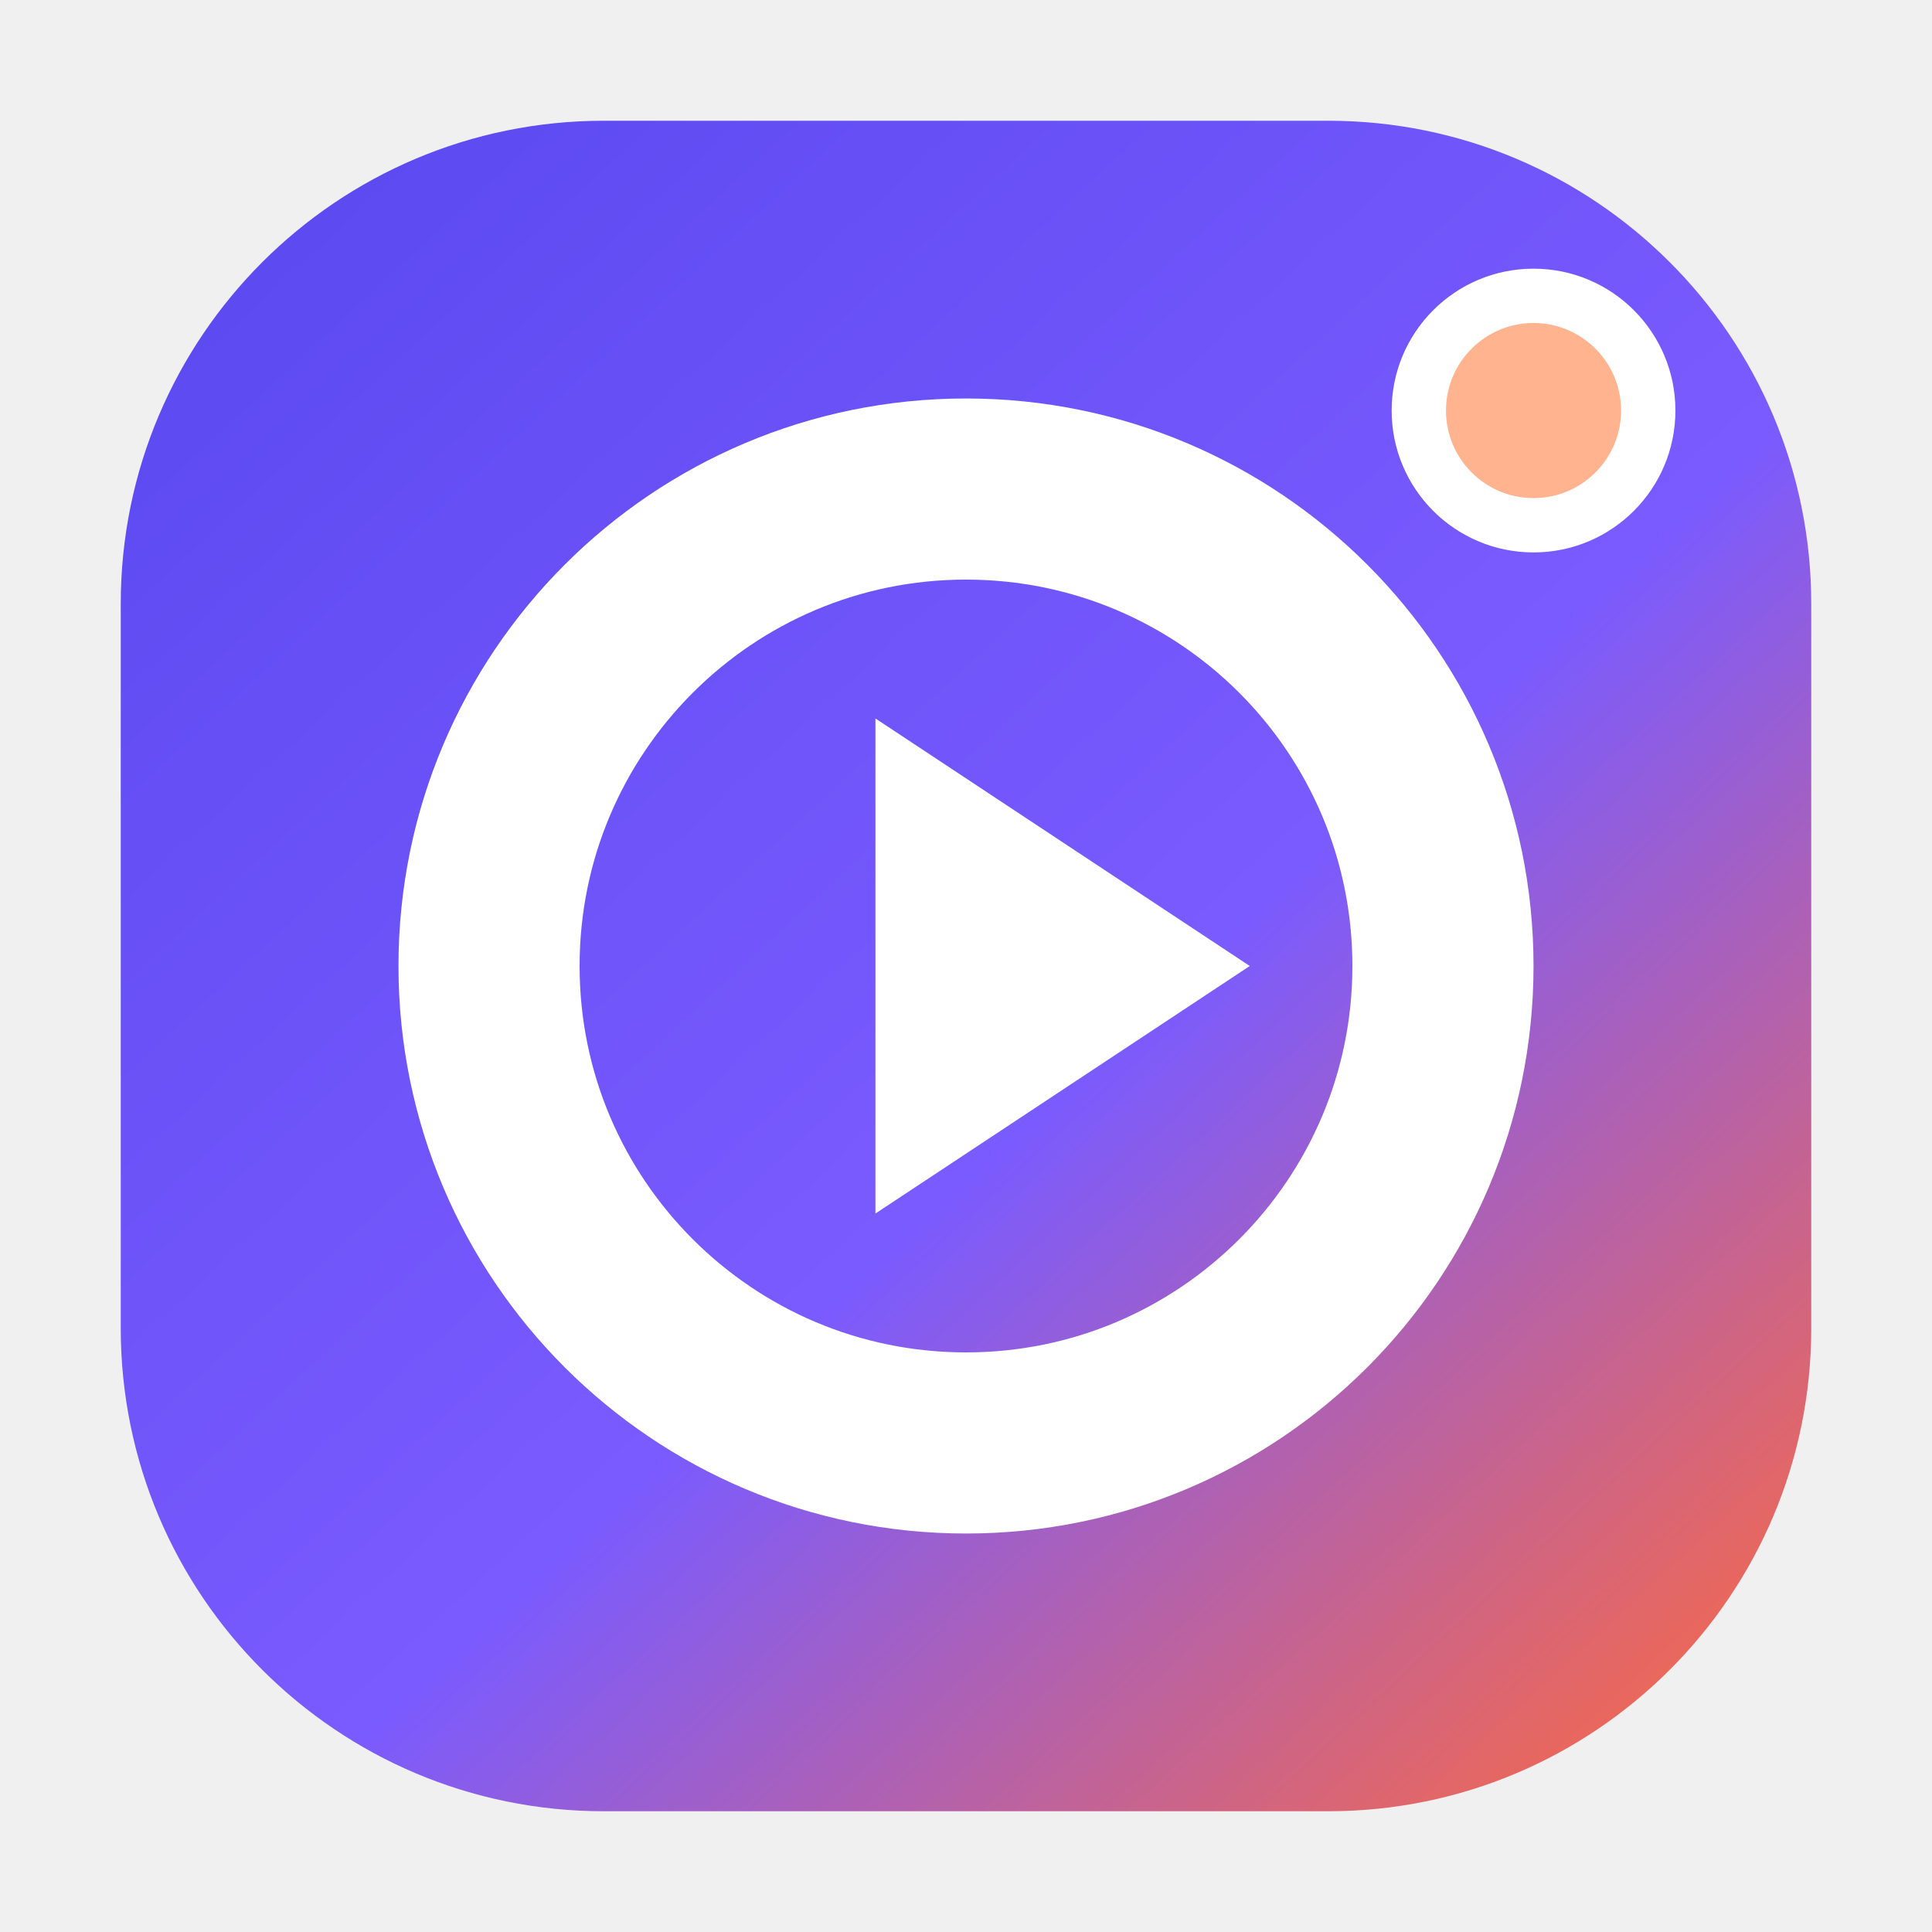
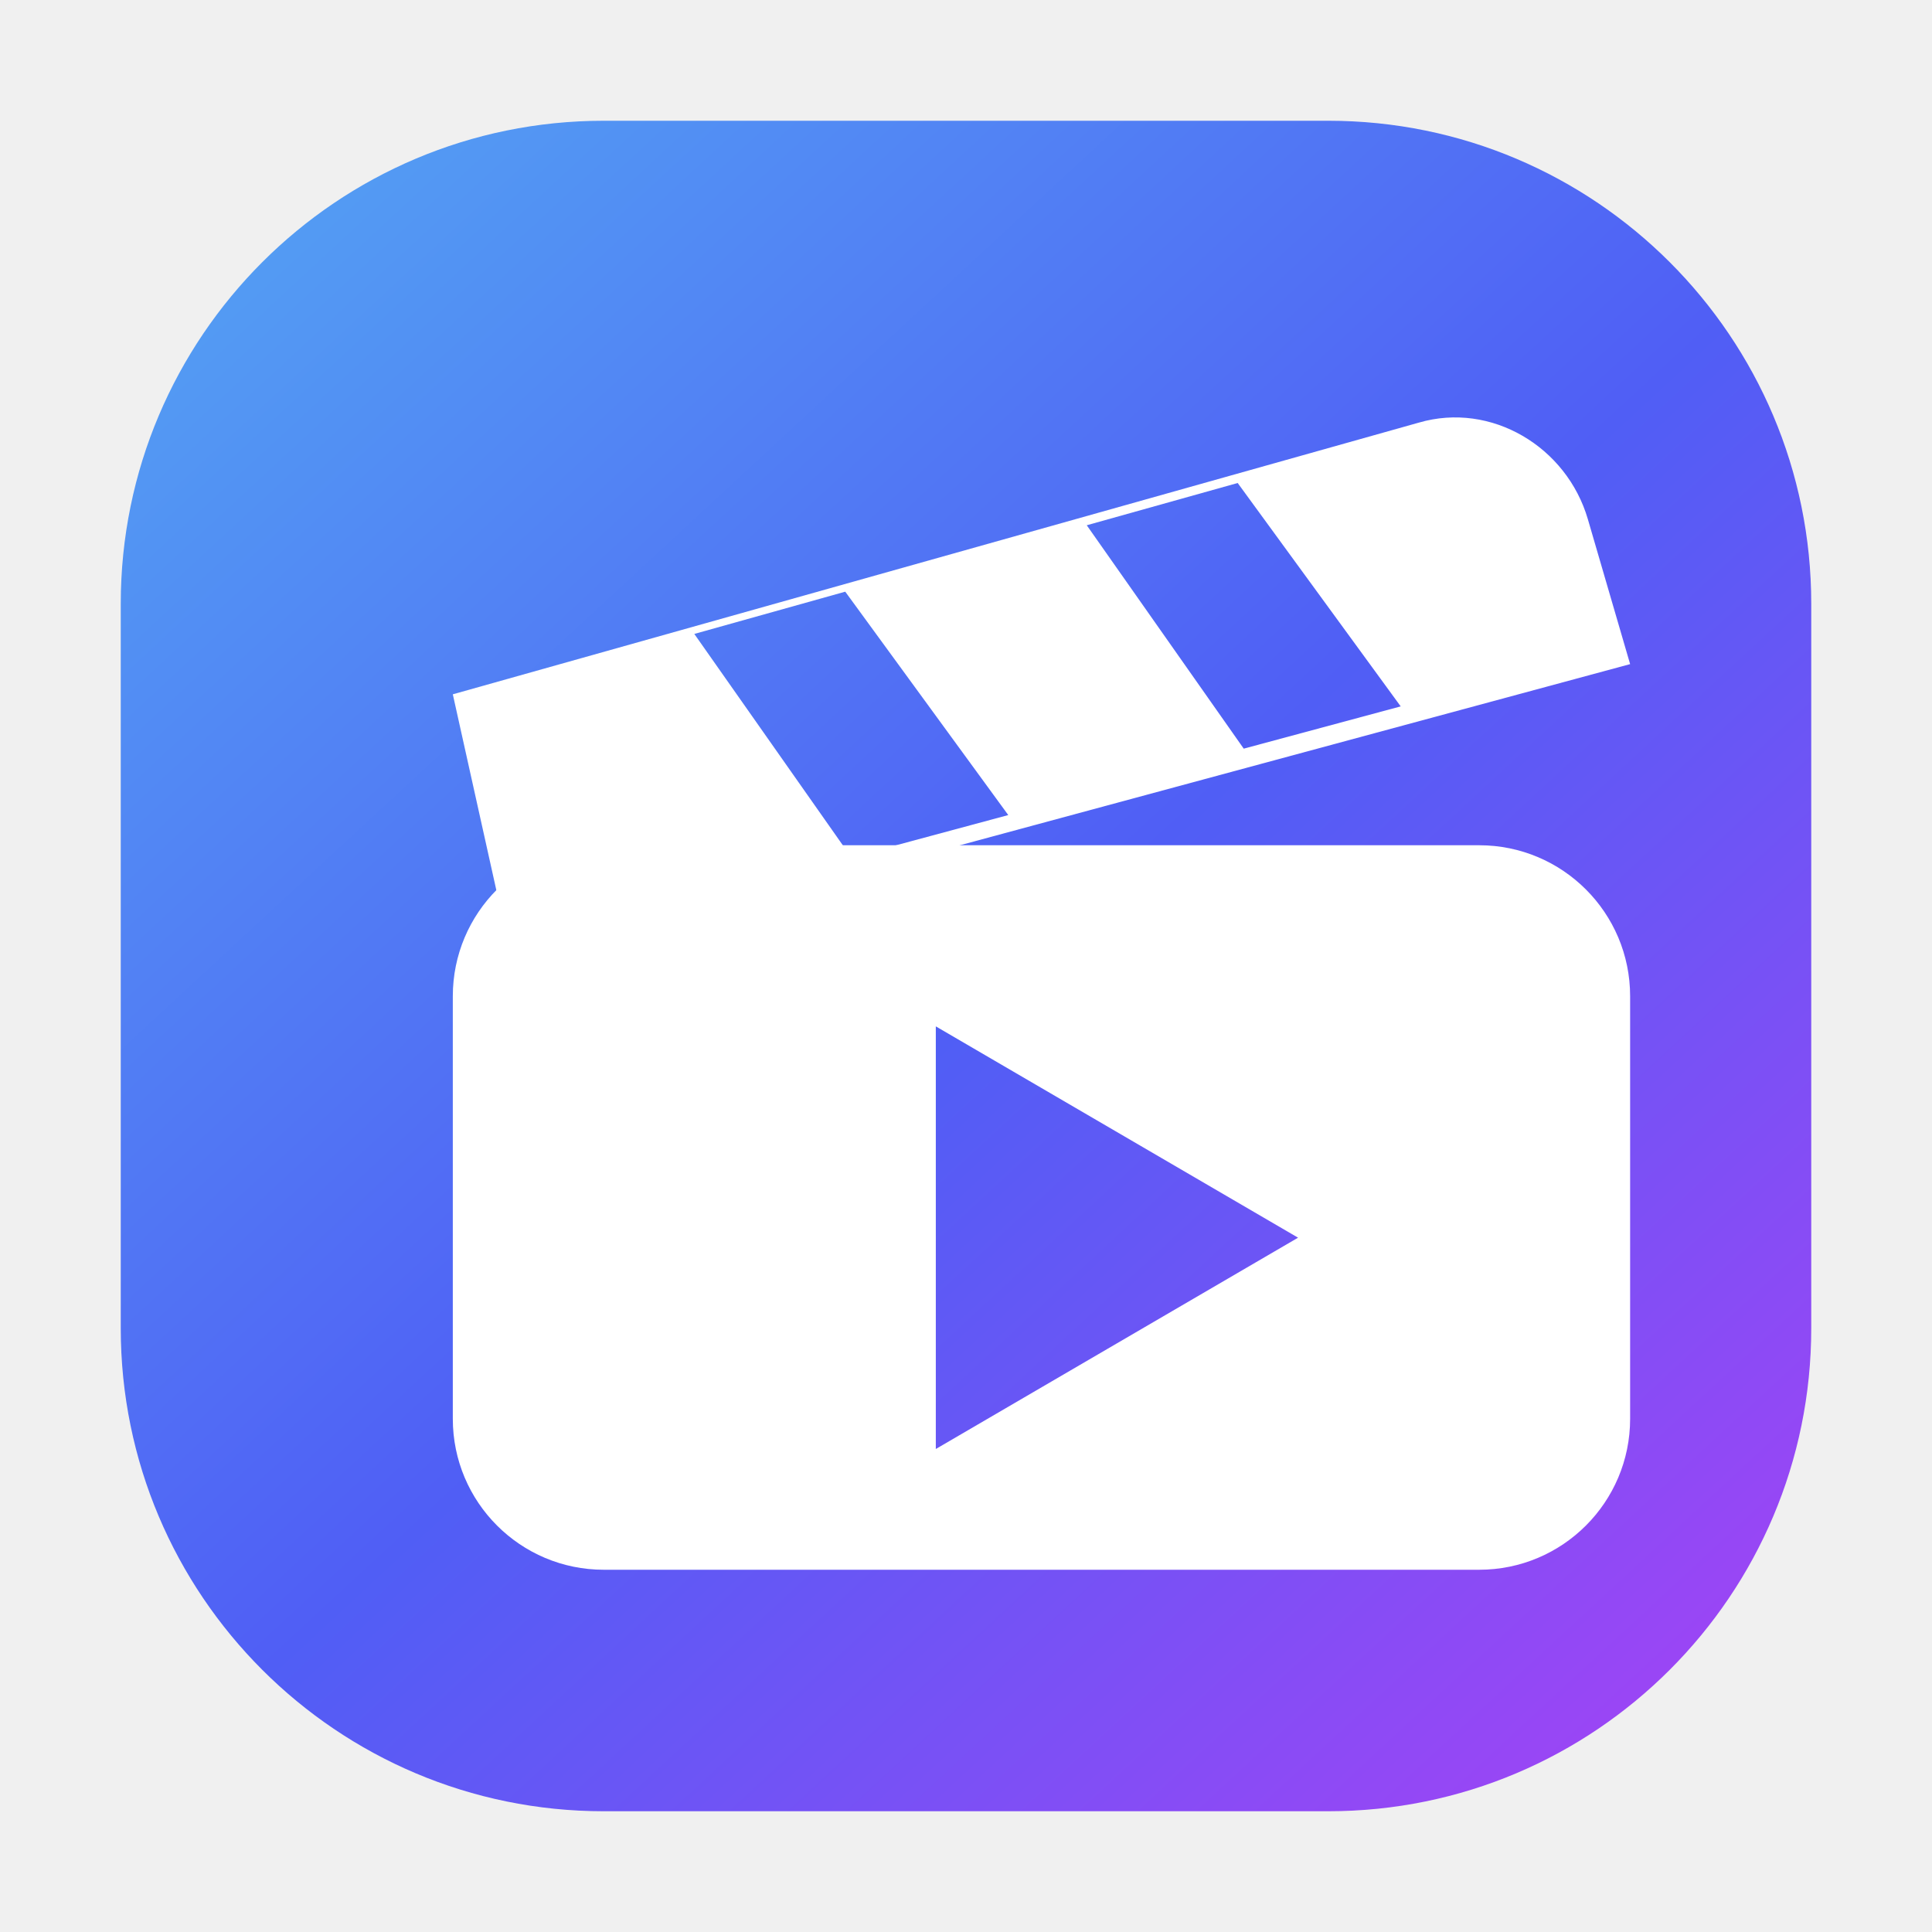
<svg xmlns="http://www.w3.org/2000/svg" viewBox="0 0 64 64" role="img" aria-labelledby="title desc">
  <defs>
    <linearGradient id="brand" x1="8" y1="6" x2="58" y2="60" gradientUnits="userSpaceOnUse">
-       <stop stop-color="#5B49F0" />
-       <stop offset=".55" stop-color="#7A5BFF" />
-       <stop offset="1" stop-color="#FF6A3D" />
+       <stop stop-color="#539FF3" />
+       <stop offset=".5" stop-color="#505EF5" />
+       <stop offset="1" stop-color="#A642F5" />
    </linearGradient>
  </defs>
  <rect x="4" y="4" width="56" height="56" rx="16" fill="url(#brand)" />
-   <circle cx="32" cy="32" r="15.8" fill="none" stroke="#FFFFFF" stroke-width="6" />
-   <path d="m29 23.8 12.4 8.2L29 40.2Z" fill="#FFFFFF" />
-   <circle cx="50.8" cy="13.6" r="3.8" fill="#FFB38F" stroke="#FFFFFF" stroke-width="1.8" />
+   <path d="m15 23 32-9c2.4-.7 4.9.8 5.6 3.2L54 22l-37 10Z" fill="#FFFFFF" />
+   <path d="m23 21 5-1.4 5.4 7.4-5.2 1.4Zm13-3.6 5-1.4 5.4 7.4-5.2 1.4Z" fill="url(#brand)" />
+   <rect x="15" y="28" width="39" height="24" rx="5" fill="#FFFFFF" />
+   <path d="m31 34 12 7-12 7Z" fill="url(#brand)" />
</svg>
